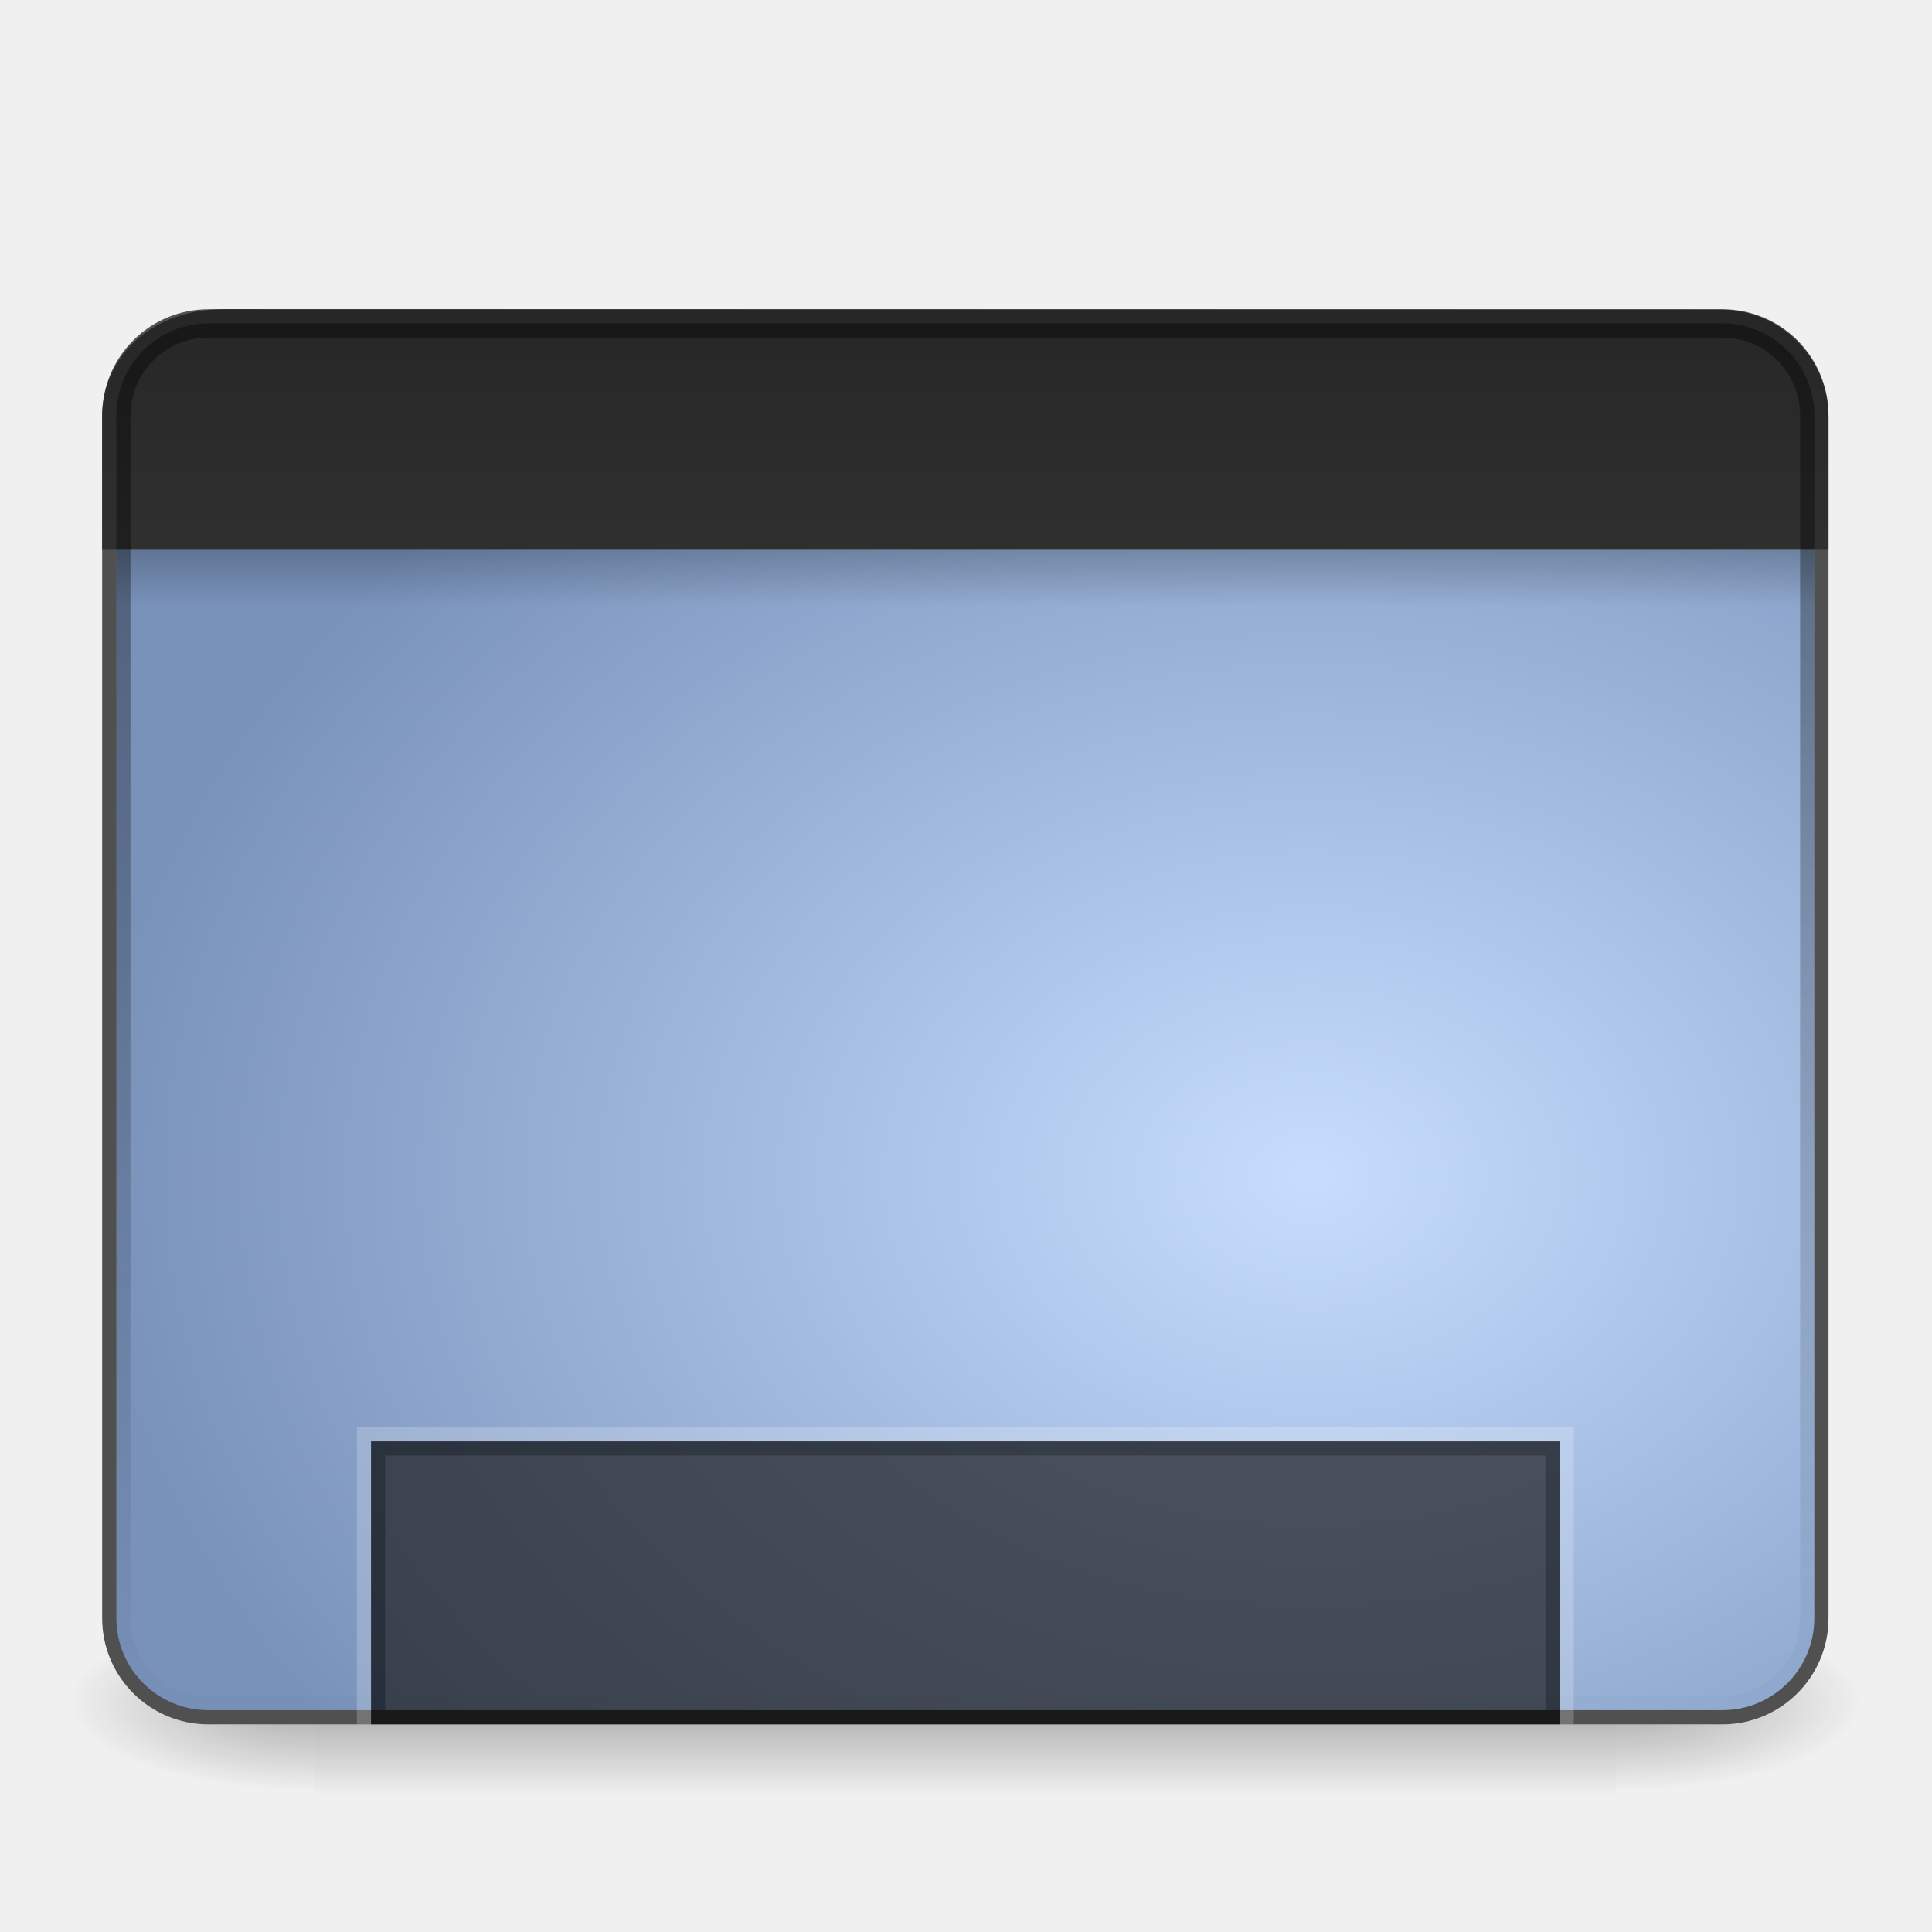
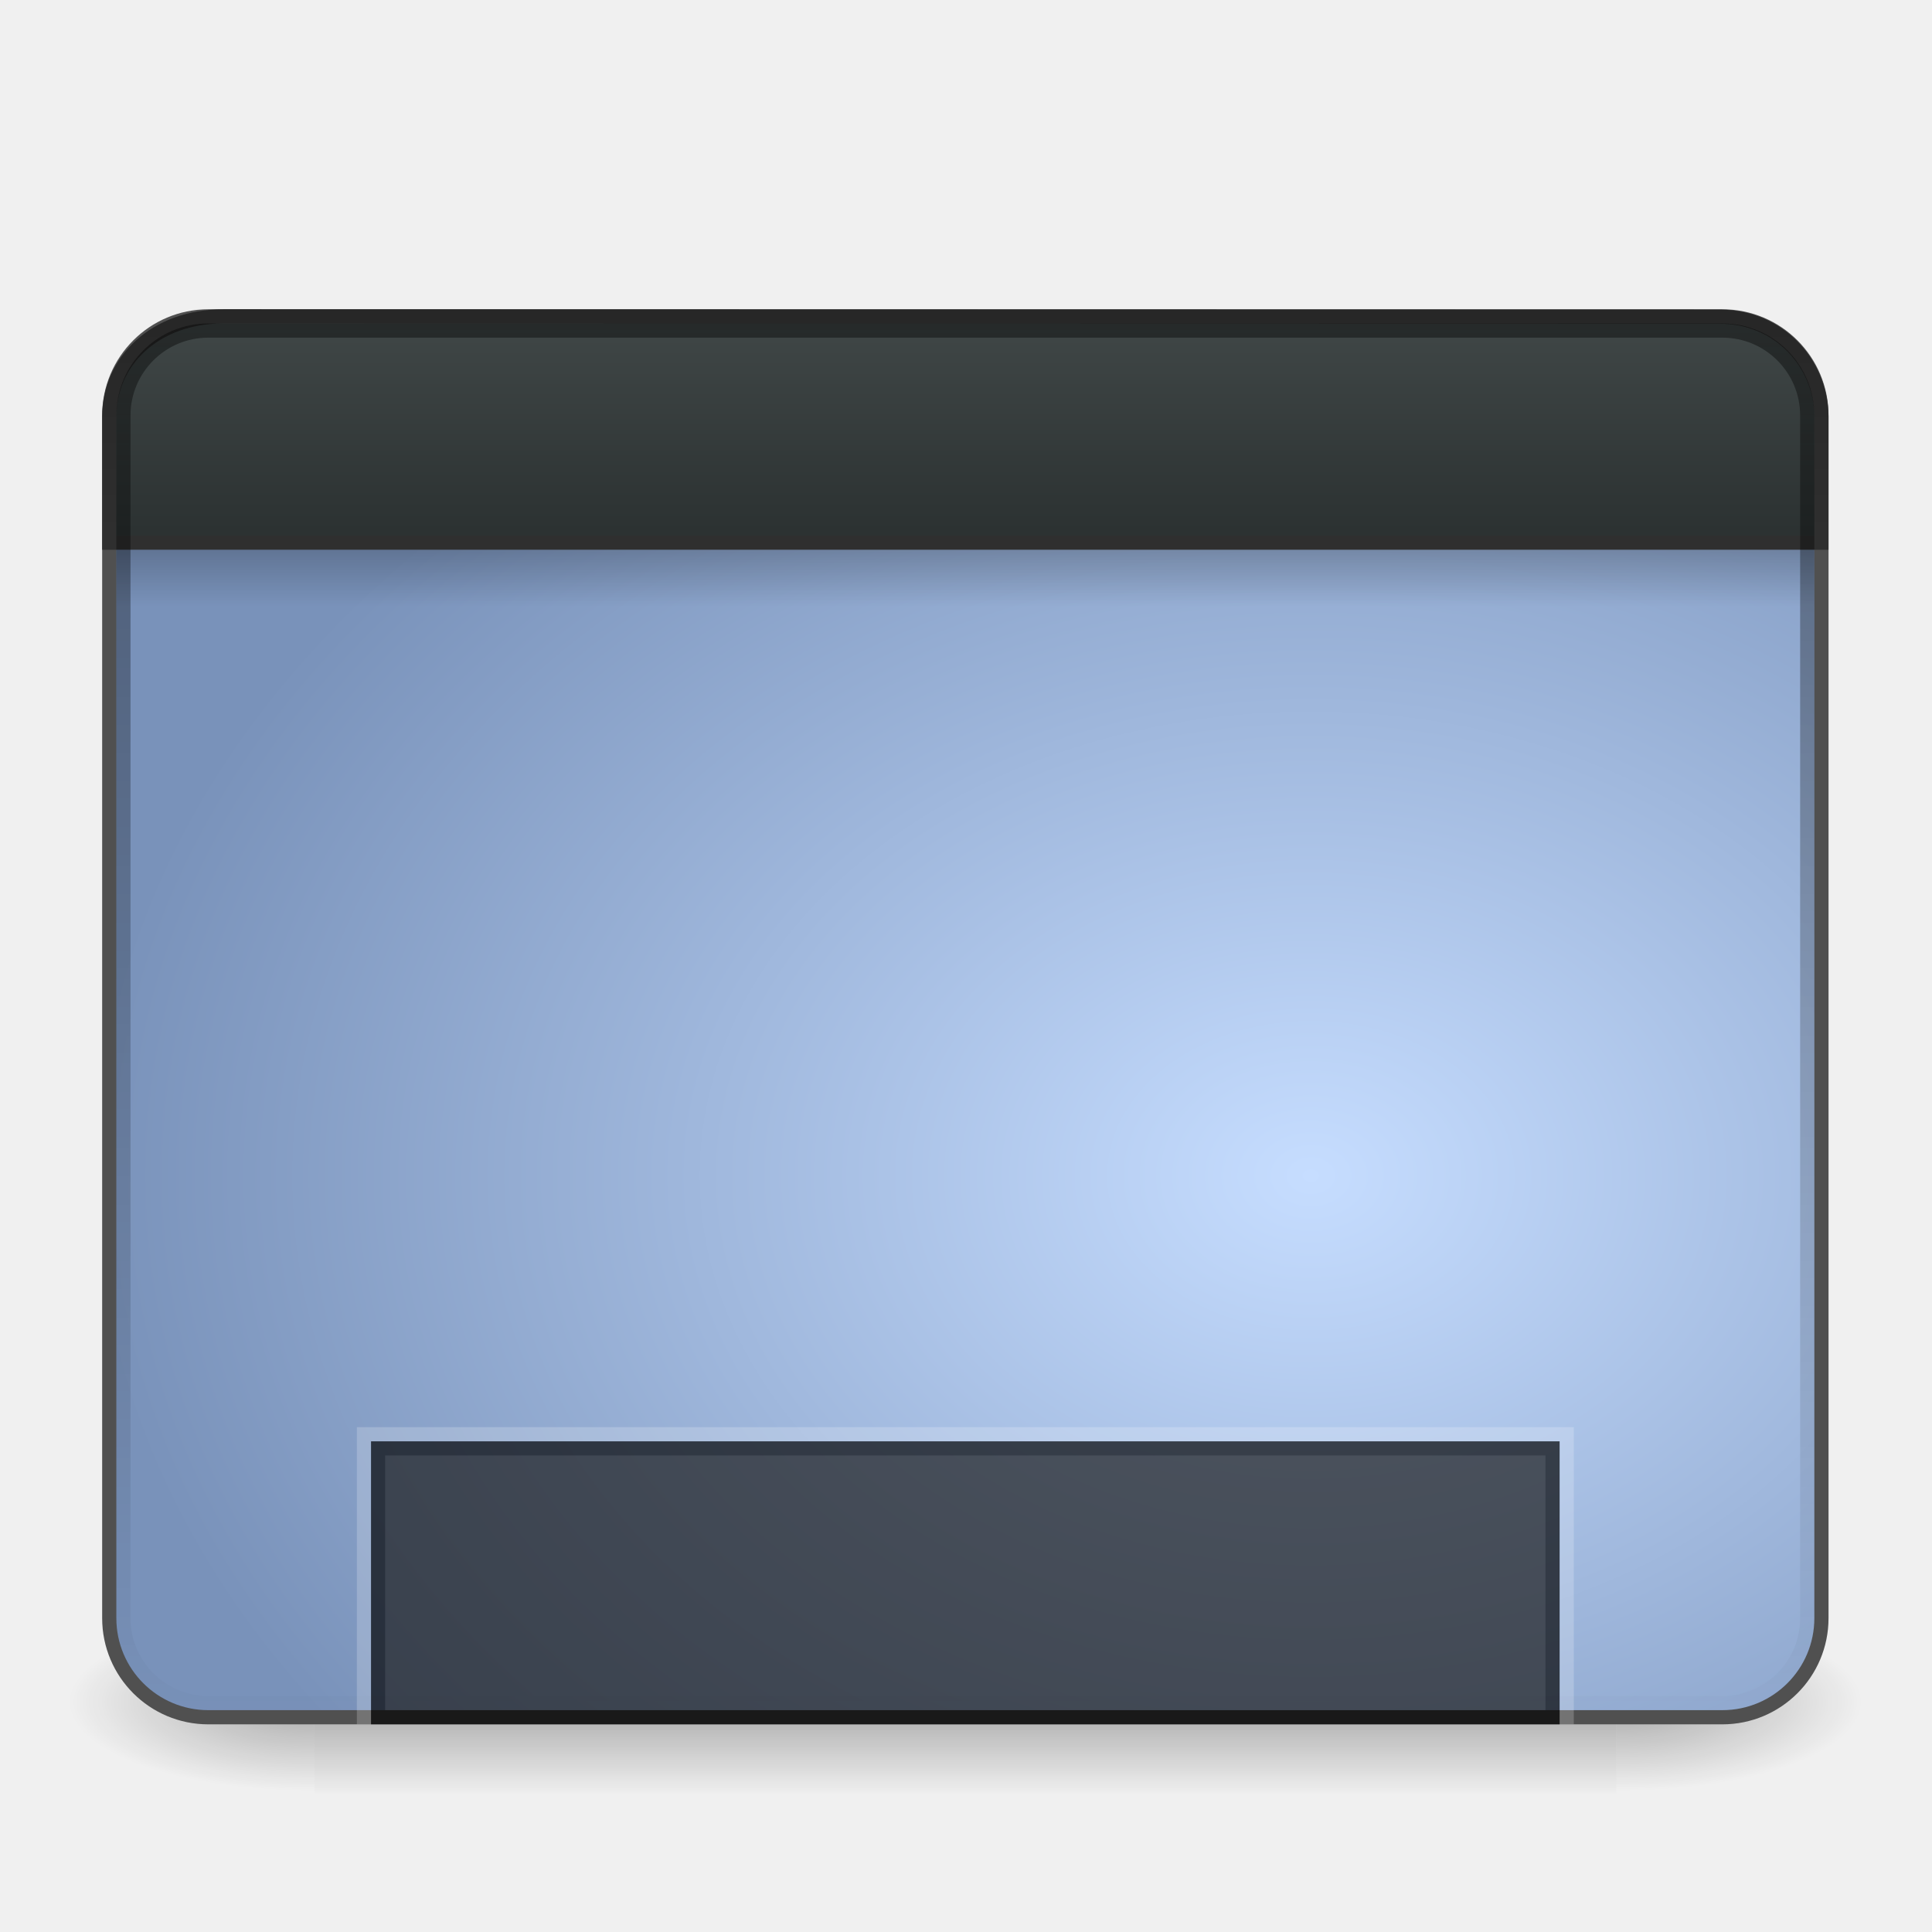
- <svg xmlns="http://www.w3.org/2000/svg" xmlns:xlink="http://www.w3.org/1999/xlink" height="96" width="96" version="1.1" id="svg3359">
+ <svg xmlns="http://www.w3.org/2000/svg" xmlns:xlink="http://www.w3.org/1999/xlink" id="svg3359" version="1.1" width="96" height="96">
  <defs id="defs3361">
+     <linearGradient id="linearGradient894">
+       <stop id="stop890" style="stop-color:#424949;stop-opacity:1" offset="0" />
+       <stop id="stop892" style="stop-color:#292f2f;stop-opacity:1" offset="1" />
+     </linearGradient>
    <linearGradient id="linearGradient4562">
-       <stop offset="0" style="stop-color:#c6ddff;stop-opacity:1" id="stop4558" />
-       <stop offset="1" style="stop-color:#7992ba;stop-opacity:1" id="stop4560" />
+       <stop id="stop4558" style="stop-color:#c6ddff;stop-opacity:1" offset="0" />
+       <stop id="stop4560" style="stop-color:#7992ba;stop-opacity:1" offset="1" />
    </linearGradient>
-     <linearGradient id="a" stop-color="#fff">
-       <stop offset="0" id="stop3364" />
-       <stop stop-opacity="0" offset="1" id="stop3366" />
+     <linearGradient stop-color="#fff" id="a">
+       <stop id="stop3364" offset="0" />
+       <stop id="stop3366" offset="1" stop-opacity="0" />
    </linearGradient>
-     <linearGradient id="b" y2="7.016" gradientUnits="userSpaceOnUse" x2="45.448" gradientTransform="matrix(1.0059 0 0 .99417 100 0)" y1="92.54" x1="45.448">
-       <stop offset="0" id="stop3369" />
-       <stop stop-opacity=".588" offset="1" id="stop3371" />
+     <linearGradient x1="45.448" y1="92.54" gradientTransform="matrix(1.0059 0 0 .99417 100 0)" x2="45.448" gradientUnits="userSpaceOnUse" y2="7.016" id="b">
+       <stop id="stop3369" offset="0" />
+       <stop id="stop3371" offset="1" stop-opacity=".588" />
    </linearGradient>
-     <linearGradient id="q" y2="6" xlink:href="#b" gradientUnits="userSpaceOnUse" x2="32.251" gradientTransform="translate(0,1)" y1="90" x1="32.251" />
-     <linearGradient id="p" y2="6" xlink:href="#b" gradientUnits="userSpaceOnUse" x2="32.251" gradientTransform="matrix(1.0238 0 0 1.0119 -1.1429 .929)" y1="90" x1="32.251" />
-     <linearGradient id="o" y2="90.239" xlink:href="#b" gradientUnits="userSpaceOnUse" x2="32.251" gradientTransform="matrix(1.0238,0,0,-1.0119,-1.1429,98.071)" y1="6.132" x1="32.251" />
-     <linearGradient id="n" y2="-24" xlink:href="#a" gradientUnits="userSpaceOnUse" x2="32" gradientTransform="translate(0,-64)" y1="46" x1="32" />
-     <radialGradient id="d" gradientUnits="userSpaceOnUse" cy="-15.871" cx="56.066" gradientTransform="matrix(-.0022617 -1.2346 1.3856 0 70.085 140.27)" r="35.938">
-       <stop stop-color="#909090" offset="0" id="stop3378" />
-       <stop stop-color="#8f8f8f" offset="1" id="stop3380" />
+     <linearGradient x1="32.251" y1="90" gradientTransform="translate(0,1)" x2="32.251" gradientUnits="userSpaceOnUse" xlink:href="#b" y2="6" id="q" />
+     <linearGradient x1="32.251" y1="90" gradientTransform="matrix(1.0238 0 0 1.0119 -1.1429 .929)" x2="32.251" gradientUnits="userSpaceOnUse" xlink:href="#b" y2="6" id="p" />
+     <linearGradient x1="32.251" y1="6.132" gradientTransform="matrix(1.0238,0,0,-1.0119,-1.1429,98.071)" x2="32.251" gradientUnits="userSpaceOnUse" xlink:href="#b" y2="90.239" id="o" />
+     <linearGradient x1="32" y1="46" gradientTransform="translate(0,-64)" x2="32" gradientUnits="userSpaceOnUse" xlink:href="#a" y2="-24" id="n" />
+     <radialGradient r="35.938" gradientTransform="matrix(-.0022617 -1.2346 1.3856 0 70.085 140.27)" cx="56.066" cy="-15.871" gradientUnits="userSpaceOnUse" id="d">
+       <stop id="stop3378" offset="0" stop-color="#909090" />
+       <stop id="stop3380" offset="1" stop-color="#8f8f8f" />
    </radialGradient>
-     <radialGradient id="c" gradientUnits="userSpaceOnUse" stop-color="#fff" cy="90.172" cx="48" gradientTransform="matrix(1.1573 0 0 .99591 -7.551 .19713)" r="42">
-       <stop offset="0" id="stop3383" />
-       <stop stop-opacity="0" offset="1" id="stop3385" />
+     <radialGradient r="42" gradientTransform="matrix(1.1573 0 0 .99591 -7.551 .19713)" cx="48" cy="90.172" stop-color="#fff" gradientUnits="userSpaceOnUse" id="c">
+       <stop id="stop3383" offset="0" />
+       <stop id="stop3385" offset="1" stop-opacity="0" />
    </radialGradient>
-     <linearGradient id="m" y2="83.295" gradientUnits="userSpaceOnUse" x2="43.179" gradientTransform="matrix(1.0294,0,0,1.0294,-1.4118,-1.4118)" y1="13" x1="43.179">
-       <stop stop-color="#919191" offset="0" id="stop3388" />
-       <stop stop-color="#fdfdfd" offset="1" id="stop3390" />
+     <linearGradient x1="43.179" y1="13" gradientTransform="matrix(1.0294,0,0,1.0294,-1.4118,-1.4118)" x2="43.179" gradientUnits="userSpaceOnUse" y2="83.295" id="m">
+       <stop id="stop3388" offset="0" stop-color="#919191" />
+       <stop id="stop3390" offset="1" stop-color="#fdfdfd" />
    </linearGradient>
-     <linearGradient id="l" y2="63.893" xlink:href="#a" gradientUnits="userSpaceOnUse" x2="36.357" y1="6" x1="36.357" />
-     <linearGradient id="k" y2="5.988" gradientUnits="userSpaceOnUse" x2="48" y1="90" x1="48">
-       <stop stop-color="#b4b4b4" offset="0" id="stop3394" />
-       <stop stop-color="#e6e6e6" offset="1" id="stop3396" />
+     <linearGradient x1="36.357" y1="6" x2="36.357" gradientUnits="userSpaceOnUse" xlink:href="#a" y2="63.893" id="l" />
+     <linearGradient x1="48" y1="90" x2="48" gradientUnits="userSpaceOnUse" y2="5.988" id="k">
+       <stop id="stop3394" offset="0" stop-color="#b4b4b4" />
+       <stop id="stop3396" offset="1" stop-color="#e6e6e6" />
    </linearGradient>
-     <linearGradient id="j" y2="69.688" xlink:href="#a" gradientUnits="userSpaceOnUse" x2="65.156" gradientTransform="translate(1)" y1="16.125" x1="65.156" />
-     <linearGradient id="i" y2="69.688" gradientUnits="userSpaceOnUse" x2="65.156" y1="16.125" x1="65.156">
-       <stop stop-color="#b7b7b7" offset="0" id="stop3400" />
-       <stop stop-color="#e7e7e7" stop-opacity="0" offset="1" id="stop3402" />
+     <linearGradient x1="65.156" y1="16.125" gradientTransform="translate(1)" x2="65.156" gradientUnits="userSpaceOnUse" xlink:href="#a" y2="69.688" id="j" />
+     <linearGradient x1="65.156" y1="16.125" x2="65.156" gradientUnits="userSpaceOnUse" y2="69.688" id="i">
+       <stop id="stop3400" offset="0" stop-color="#b7b7b7" />
+       <stop id="stop3402" offset="1" stop-opacity="0" stop-color="#e7e7e7" />
    </linearGradient>
-     <linearGradient id="h" y2="72.766" stop-color="#fff" gradientUnits="userSpaceOnUse" x2="76.451" y1="8.062" x1="76.451">
-       <stop offset="0" id="stop3405" />
-       <stop stop-opacity="0" offset="1" id="stop3407" />
+     <linearGradient x1="76.451" y1="8.062" x2="76.451" gradientUnits="userSpaceOnUse" stop-color="#fff" y2="72.766" id="h">
+       <stop id="stop3405" offset="0" />
+       <stop id="stop3407" offset="1" stop-opacity="0" />
    </linearGradient>
-     <linearGradient id="g" y2="-24" xlink:href="#a" gradientUnits="userSpaceOnUse" x2="32" gradientTransform="translate(32,-64)" y1="46" x1="32" />
-     <linearGradient id="f" y2="-24" xlink:href="#a" gradientUnits="userSpaceOnUse" x2="32" gradientTransform="translate(32,-96)" y1="46" x1="32" />
-     <linearGradient id="e" y2="-24" xlink:href="#a" gradientUnits="userSpaceOnUse" x2="32" gradientTransform="translate(0,-96)" y1="46" x1="32" />
-     <linearGradient id="n-9" y2="-24" xlink:href="#a-6" gradientUnits="userSpaceOnUse" x2="32" gradientTransform="translate(0,-64)" y1="46" x1="32" />
-     <linearGradient id="a-6" stop-color="#fff">
-       <stop offset="0" id="stop3364-3" />
-       <stop stop-opacity="0" offset="1" id="stop3366-6" />
+     <linearGradient x1="32" y1="46" gradientTransform="translate(32,-64)" x2="32" gradientUnits="userSpaceOnUse" xlink:href="#a" y2="-24" id="g" />
+     <linearGradient x1="32" y1="46" gradientTransform="translate(32,-96)" x2="32" gradientUnits="userSpaceOnUse" xlink:href="#a" y2="-24" id="f" />
+     <linearGradient x1="32" y1="46" gradientTransform="translate(0,-96)" x2="32" gradientUnits="userSpaceOnUse" xlink:href="#a" y2="-24" id="e" />
+     <linearGradient x1="32" y1="46" gradientTransform="translate(0,-64)" x2="32" gradientUnits="userSpaceOnUse" xlink:href="#a-6" y2="-24" id="n-9" />
+     <linearGradient stop-color="#fff" id="a-6">
+       <stop id="stop3364-3" offset="0" />
+       <stop id="stop3366-6" offset="1" stop-opacity="0" />
    </linearGradient>
-     <linearGradient x1="12.579" y1="2.914" x2="12.579" y2="43.811" id="linearGradient3308" xlink:href="#a" gradientUnits="userSpaceOnUse" gradientTransform="matrix(1.857698,0,0,2.133479,3.16029,-0.4168029)" />
-     <linearGradient x1="33.579" y1="5.709" x2="33.579" y2="16.323" id="linearGradient3311" xlink:href="#linearGradient3958" gradientUnits="userSpaceOnUse" gradientTransform="matrix(1.540563,0,0,1.510438,-1.899508,-3.630403)" />
+     <linearGradient gradientTransform="matrix(1.857698,0,0,2.133479,3.16029,-0.4168029)" gradientUnits="userSpaceOnUse" xlink:href="#a" id="linearGradient3308" y2="43.811" x2="12.579" y1="2.914" x1="12.579" />
+     <linearGradient gradientTransform="matrix(1.540563,0,0,1.510438,-1.899508,-3.630403)" gradientUnits="userSpaceOnUse" xlink:href="#linearGradient3958" id="linearGradient3311" y2="16.323" x2="33.579" y1="5.709" x1="33.579" />
    <linearGradient id="linearGradient3958">
-       <stop id="stop3960" style="stop-color:#262626;stop-opacity:1" offset="0" />
-       <stop id="stop3962" style="stop-color:#303030;stop-opacity:1" offset="1" />
+       <stop offset="0" style="stop-color:#262626;stop-opacity:1" id="stop3960" />
+       <stop offset="1" style="stop-color:#303030;stop-opacity:1" id="stop3962" />
    </linearGradient>
-     <linearGradient x1="16.916" y1="7.001" x2="16.916" y2="14" id="linearGradient3313" xlink:href="#linearGradient3958" gradientUnits="userSpaceOnUse" gradientTransform="matrix(1.890625,0,0,2.28985,2.372305,-11.03572)" />
-     <linearGradient x1="24.683" y1="9.242" x2="24.683" y2="13.523" id="linearGradient3316" xlink:href="#linearGradient3282" gradientUnits="userSpaceOnUse" gradientTransform="matrix(1.833835,0,0,0.8036657,3.747744,12.87934)" />
+     <linearGradient gradientTransform="matrix(1.890625,0,0,2.28985,2.372305,-11.03572)" gradientUnits="userSpaceOnUse" xlink:href="#linearGradient3958" id="linearGradient3313" y2="14" x2="16.916" y1="7.001" x1="16.916" />
+     <linearGradient gradientTransform="matrix(1.833835,0,0,0.8036657,3.747744,12.87934)" gradientUnits="userSpaceOnUse" xlink:href="#linearGradient3282" id="linearGradient3316" y2="13.523" x2="24.683" y1="9.242" x1="24.683" />
    <linearGradient id="linearGradient3282">
-       <stop id="stop3284" style="stop-color:#000000;stop-opacity:1" offset="0" />
-       <stop id="stop3286" style="stop-color:#000000;stop-opacity:0" offset="1" />
+       <stop offset="0" style="stop-color:#000000;stop-opacity:1" id="stop3284" />
+       <stop offset="1" style="stop-color:#000000;stop-opacity:0" id="stop3286" />
    </linearGradient>
-     <radialGradient cx="26.617" cy="-2.064" r="23" fx="26.617" fy="-2.064" id="radialGradient3322" xlink:href="#linearGradient2867-449-88-871-390-598-476-591-434-148-895-534-212-357-729" gradientUnits="userSpaceOnUse" gradientTransform="matrix(-3.4387076e-8,-2.448265,2.64074,0,70.36965,123.4418)" />
+     <radialGradient gradientTransform="matrix(-3.4387076e-8,-2.448265,2.64074,0,70.36965,123.4418)" gradientUnits="userSpaceOnUse" xlink:href="#linearGradient2867-449-88-871-390-598-476-591-434-148-895-534-212-357-729" id="radialGradient3322" fy="-2.064" fx="26.617" r="23" cy="-2.064" cx="26.617" />
    <linearGradient id="linearGradient2867-449-88-871-390-598-476-591-434-148-895-534-212-357-729">
-       <stop id="stop8022" style="stop-color:#20ee8f;stop-opacity:1" offset="0" />
-       <stop id="stop8028" style="stop-color:#00927c;stop-opacity:1" offset="1" />
+       <stop offset="0" style="stop-color:#20ee8f;stop-opacity:1" id="stop8022" />
+       <stop offset="1" style="stop-color:#00927c;stop-opacity:1" id="stop8028" />
    </linearGradient>
-     <radialGradient cx="605.714" cy="486.648" r="117.143" fx="605.714" fy="486.648" id="radialGradient3327" xlink:href="#linearGradient3282" gradientUnits="userSpaceOnUse" gradientTransform="matrix(-0.1016599,0,0,0.04596042,172.67,67.85037)" />
-     <radialGradient cx="605.714" cy="486.648" r="117.143" fx="605.714" fy="486.648" id="radialGradient3330" xlink:href="#linearGradient3282" gradientUnits="userSpaceOnUse" gradientTransform="matrix(0.10166,0,0,0.04596042,18.82463,67.85037)" />
-     <linearGradient x1="302.857" y1="366.648" x2="302.857" y2="609.505" id="linearGradient3333" xlink:href="#linearGradient5048-7" gradientUnits="userSpaceOnUse" gradientTransform="matrix(0.1339682,0,0,0.04596042,-0.672625,67.85037)" />
+     <radialGradient gradientTransform="matrix(-0.1016599,0,0,0.04596042,172.67,67.85037)" gradientUnits="userSpaceOnUse" xlink:href="#linearGradient3282" id="radialGradient3327" fy="486.648" fx="605.714" r="117.143" cy="486.648" cx="605.714" />
+     <radialGradient gradientTransform="matrix(0.10166,0,0,0.04596042,18.82463,67.85037)" gradientUnits="userSpaceOnUse" xlink:href="#linearGradient3282" id="radialGradient3330" fy="486.648" fx="605.714" r="117.143" cy="486.648" cx="605.714" />
+     <linearGradient gradientTransform="matrix(0.1339682,0,0,0.04596042,-0.672625,67.85037)" gradientUnits="userSpaceOnUse" xlink:href="#linearGradient5048-7" id="linearGradient3333" y2="609.505" x2="302.857" y1="366.648" x1="302.857" />
    <linearGradient id="linearGradient5048-7">
-       <stop id="stop5050-5" style="stop-color:#000000;stop-opacity:0" offset="0" />
-       <stop id="stop5056-9" style="stop-color:#000000;stop-opacity:1" offset="0.5" />
-       <stop id="stop5052-6" style="stop-color:#000000;stop-opacity:0" offset="1" />
+       <stop offset="0" style="stop-color:#000000;stop-opacity:0" id="stop5050-5" />
+       <stop offset="0.5" style="stop-color:#000000;stop-opacity:1" id="stop5056-9" />
+       <stop offset="1" style="stop-color:#000000;stop-opacity:0" id="stop5052-6" />
    </linearGradient>
-     <linearGradient id="n-3" y2="-24" xlink:href="#a" gradientUnits="userSpaceOnUse" x2="32" gradientTransform="translate(89.6558,-71.01617)" y1="46" x1="32" />
-     <linearGradient x1="12.579" y1="2.914" x2="12.579" y2="43.811" id="linearGradient3308-8" xlink:href="#a" gradientUnits="userSpaceOnUse" gradientTransform="matrix(1.857698,0,0,1.747146,3.380041,10.35098)" />
-     <linearGradient x1="33.579" y1="5.709" x2="33.579" y2="16.323" id="linearGradient3311-7" xlink:href="#linearGradient3958" gradientUnits="userSpaceOnUse" gradientTransform="matrix(1.540564,0,0,1.236926,-1.679756,7.719302)" />
-     <linearGradient x1="16.916" y1="7.001" x2="16.916" y2="14" id="linearGradient3313-0" xlink:href="#linearGradient3958" gradientUnits="userSpaceOnUse" gradientTransform="matrix(1.890625,0,0,1.875201,2.592057,1.654951)" />
-     <linearGradient x1="24.683" y1="9.242" x2="24.683" y2="13.523" id="linearGradient3316-2" xlink:href="#linearGradient3282" gradientUnits="userSpaceOnUse" gradientTransform="matrix(1.833835,0,0,0.6581369,3.967497,21.23944)" />
-     <radialGradient cx="26.617" cy="-2.064" r="23" fx="26.617" fy="-2.064" id="radialGradient3322-5" xlink:href="#linearGradient4562" gradientUnits="userSpaceOnUse" gradientTransform="matrix(-3.438708e-8,-2.00493,2.64074,0,70.58941,111.7811)" />
-     <radialGradient cx="605.714" cy="486.648" r="117.143" fx="605.714" fy="486.648" id="radialGradient3327-2" xlink:href="#linearGradient3282" gradientUnits="userSpaceOnUse" gradientTransform="matrix(-0.1016599,0,0,0.03763786,76.88974,66.25625)" />
-     <radialGradient cx="605.714" cy="486.648" r="117.143" fx="605.714" fy="486.648" id="radialGradient3330-8" xlink:href="#linearGradient3282" gradientUnits="userSpaceOnUse" gradientTransform="matrix(0.10166,0,0,0.03763786,19.04439,66.25625)" />
-     <linearGradient x1="302.857" y1="366.648" x2="302.857" y2="609.505" id="linearGradient3333-9" xlink:href="#linearGradient5048-7" gradientUnits="userSpaceOnUse" gradientTransform="matrix(0.1339682,0,0,0.03763786,-0.4528725,66.25625)" />
+     <linearGradient x1="32" y1="46" gradientTransform="translate(89.6558,-71.01617)" x2="32" gradientUnits="userSpaceOnUse" xlink:href="#a" y2="-24" id="n-3" />
+     <linearGradient gradientTransform="matrix(1.857698,0,0,1.747146,3.380041,10.35098)" gradientUnits="userSpaceOnUse" xlink:href="#a" id="linearGradient3308-8" y2="43.811" x2="12.579" y1="2.914" x1="12.579" />
+     <linearGradient gradientTransform="matrix(1.540564,0,0,1.236926,-1.679756,7.719302)" gradientUnits="userSpaceOnUse" xlink:href="#linearGradient894" id="linearGradient3311-7" y2="16.323" x2="33.579" y1="5.709" x1="33.579" />
+     <linearGradient gradientTransform="matrix(1.890625,0,0,1.875201,2.592057,1.654951)" gradientUnits="userSpaceOnUse" xlink:href="#linearGradient3958" id="linearGradient3313-0" y2="14" x2="16.916" y1="7.001" x1="16.916" />
+     <linearGradient gradientTransform="matrix(1.833835,0,0,0.6581369,3.967497,21.23944)" gradientUnits="userSpaceOnUse" xlink:href="#linearGradient3282" id="linearGradient3316-2" y2="13.523" x2="24.683" y1="9.242" x1="24.683" />
+     <radialGradient gradientTransform="matrix(-3.438708e-8,-2.00493,2.64074,0,70.58941,111.7811)" gradientUnits="userSpaceOnUse" xlink:href="#linearGradient4562" id="radialGradient3322-5" fy="-2.064" fx="26.617" r="23" cy="-2.064" cx="26.617" />
+     <radialGradient gradientTransform="matrix(-0.1016599,0,0,0.03763786,76.88974,66.25625)" gradientUnits="userSpaceOnUse" xlink:href="#linearGradient3282" id="radialGradient3327-2" fy="486.648" fx="605.714" r="117.143" cy="486.648" cx="605.714" />
+     <radialGradient gradientTransform="matrix(0.10166,0,0,0.03763786,19.04439,66.25625)" gradientUnits="userSpaceOnUse" xlink:href="#linearGradient3282" id="radialGradient3330-8" fy="486.648" fx="605.714" r="117.143" cy="486.648" cx="605.714" />
+     <linearGradient gradientTransform="matrix(0.1339682,0,0,0.03763786,-0.4528725,66.25625)" gradientUnits="userSpaceOnUse" xlink:href="#linearGradient5048-7" id="linearGradient3333-9" y2="609.505" x2="302.857" y1="366.648" x1="302.857" />
  </defs>
-   <rect width="64.688" height="9.141" x="15.623" y="80.056" id="rect2512" style="display:inline;overflow:visible;visibility:visible;opacity:0.3;fill:url(#linearGradient3333-9);fill-opacity:1;fill-rule:nonzero;stroke:none;stroke-width:1;marker:none" />
-   <path d="m 80.311,80.056 c 0,0 0,9.14 0,9.14 5.235,0.017 12.656,-2.048 12.656,-4.571 0,-2.523 -5.842,-4.569 -12.656,-4.569 z" id="path2514" style="display:inline;overflow:visible;visibility:visible;opacity:0.3;fill:url(#radialGradient3330-8);fill-opacity:1;fill-rule:nonzero;stroke:none;stroke-width:1;marker:none" />
-   <path d="m 15.623,80.056 c 0,0 0,9.14 0,9.14 -5.235,0.017 -12.656,-2.048 -12.656,-4.571 0,-2.523 5.842,-4.569 12.656,-4.569 z" id="path2516" style="display:inline;overflow:visible;visibility:visible;opacity:0.3;fill:url(#radialGradient3327-2);fill-opacity:1;fill-rule:nonzero;stroke:none;stroke-width:1;marker:none" />
-   <rect width="85.077" height="69.608" rx="4.922" ry="4.922" x="5.429" y="15.721" id="rect2573" style="fill:url(#radialGradient3322-5);fill-opacity:1;fill-rule:evenodd;stroke:#505050;stroke-width:0.705;stroke-linecap:round;stroke-linejoin:round;stroke-miterlimit:4;stroke-dasharray:none;stroke-dashoffset:0;stroke-opacity:1" />
-   <rect width="84.375" height="2.813" rx="0" ry="0" x="5.78" y="27.322" id="rect1436" style="display:inline;overflow:visible;visibility:visible;opacity:0.2;fill:url(#linearGradient3316-2);fill-opacity:1;fill-rule:evenodd;stroke:none;stroke-width:1;stroke-linecap:butt;stroke-linejoin:miter;stroke-miterlimit:4;stroke-dasharray:none;stroke-dashoffset:0;stroke-opacity:1;marker:none;marker-start:none;marker-mid:none;marker-end:none" />
-   <path d="m 11.1,15.72 c 0,0 74.37,0.016 74.37,0.016 2.959,0 5.036,2.365 5.036,4.982 0,0 0,6.252 0,6.252 0,0 -85.078,0 -85.078,0 0,0 0,-6.252 0,-6.252 0,-2.789 2.285,-4.998 5.672,-4.998 z" id="rect2311" style="display:inline;overflow:visible;visibility:visible;fill:url(#linearGradient3311-7);fill-opacity:1;fill-rule:evenodd;stroke:url(#linearGradient3313-0);stroke-width:0.703;stroke-linecap:butt;stroke-linejoin:miter;stroke-miterlimit:4;stroke-dasharray:none;stroke-dashoffset:0;stroke-opacity:1;marker:none;marker-start:none;marker-mid:none;marker-end:none" />
-   <rect width="83.669" height="68.2" rx="4.219" ry="4.219" x="6.132" y="16.425" id="rect2601" style="opacity:0.4;fill:none;fill-opacity:1;fill-rule:evenodd;stroke:url(#linearGradient3308-8);stroke-width:0.706;stroke-linecap:round;stroke-linejoin:round;stroke-miterlimit:4;stroke-dasharray:none;stroke-dashoffset:0;stroke-opacity:1" />
-   <rect width="58.359" height="13.359" rx="0" ry="0" x="18.787" y="71.97" id="rect9439" style="display:inline;overflow:visible;visibility:visible;opacity:0.684;fill:#1a1a1a;fill-opacity:1;fill-rule:nonzero;stroke:#000000;stroke-width:0.703;stroke-linecap:butt;stroke-linejoin:miter;stroke-miterlimit:4;stroke-dasharray:none;stroke-dashoffset:0;stroke-opacity:1;marker:none;marker-start:none;marker-mid:none;marker-end:none;enable-background:accumulate" />
-   <path style="display:inline;overflow:visible;visibility:visible;opacity:0.2;fill:none;fill-opacity:1;fill-rule:nonzero;stroke:#ffffff;stroke-width:0.703;stroke-linecap:butt;stroke-linejoin:miter;stroke-miterlimit:4;stroke-dasharray:none;stroke-dashoffset:0;stroke-opacity:1;marker:none;marker-start:none;marker-mid:none;marker-end:none;enable-background:accumulate" d="m 18.084,85.681 c 0,0 0,-14.414 0,-14.414 0,0 59.766,0 59.766,0 0,0 0,14.414 0,14.414" id="rect2429" />
+   <rect style="display:inline;overflow:visible;visibility:visible;opacity:0.3;fill:url(#linearGradient3333-9);fill-opacity:1;fill-rule:nonzero;stroke:none;stroke-width:1;marker:none" id="rect2512" y="80.056" x="15.623" height="9.141" width="64.688" />
+   <path style="display:inline;overflow:visible;visibility:visible;opacity:0.3;fill:url(#radialGradient3330-8);fill-opacity:1;fill-rule:nonzero;stroke:none;stroke-width:1;marker:none" id="path2514" d="m 80.311,80.056 c 0,0 0,9.14 0,9.14 5.235,0.017 12.656,-2.048 12.656,-4.571 0,-2.523 -5.842,-4.569 -12.656,-4.569 z" />
+   <path style="display:inline;overflow:visible;visibility:visible;opacity:0.3;fill:url(#radialGradient3327-2);fill-opacity:1;fill-rule:nonzero;stroke:none;stroke-width:1;marker:none" id="path2516" d="m 15.623,80.056 c 0,0 0,9.14 0,9.14 -5.235,0.017 -12.656,-2.048 -12.656,-4.571 0,-2.523 5.842,-4.569 12.656,-4.569 z" />
+   <rect style="fill:url(#radialGradient3322-5);fill-opacity:1;fill-rule:evenodd;stroke:#505050;stroke-width:0.705;stroke-linecap:round;stroke-linejoin:round;stroke-miterlimit:4;stroke-dasharray:none;stroke-dashoffset:0;stroke-opacity:1" id="rect2573" y="15.721" x="5.429" ry="4.922" rx="4.922" height="69.608" width="85.077" />
+   <rect style="display:inline;overflow:visible;visibility:visible;opacity:0.2;fill:url(#linearGradient3316-2);fill-opacity:1;fill-rule:evenodd;stroke:none;stroke-width:1;stroke-linecap:butt;stroke-linejoin:miter;stroke-miterlimit:4;stroke-dasharray:none;stroke-dashoffset:0;stroke-opacity:1;marker:none;marker-start:none;marker-mid:none;marker-end:none" id="rect1436" y="27.322" x="5.78" ry="0" rx="0" height="2.813" width="84.375" />
+   <path style="display:inline;overflow:visible;visibility:visible;fill:url(#linearGradient3311-7);fill-opacity:1;fill-rule:evenodd;stroke:url(#linearGradient3313-0);stroke-width:0.703;stroke-linecap:butt;stroke-linejoin:miter;stroke-miterlimit:4;stroke-dasharray:none;stroke-dashoffset:0;stroke-opacity:1;marker:none;marker-start:none;marker-mid:none;marker-end:none" id="rect2311" d="m 11.1,15.72 c 0,0 74.37,0.016 74.37,0.016 2.959,0 5.036,2.365 5.036,4.982 0,0 0,6.252 0,6.252 0,0 -85.078,0 -85.078,0 0,0 0,-6.252 0,-6.252 0,-2.789 2.285,-4.998 5.672,-4.998 z" />
+   <rect style="opacity:0.4;fill:none;fill-opacity:1;fill-rule:evenodd;stroke:url(#linearGradient3308-8);stroke-width:0.706;stroke-linecap:round;stroke-linejoin:round;stroke-miterlimit:4;stroke-dasharray:none;stroke-dashoffset:0;stroke-opacity:1" id="rect2601" y="16.425" x="6.132" ry="4.219" rx="4.219" height="68.2" width="83.669" />
+   <rect style="display:inline;overflow:visible;visibility:visible;opacity:0.684;fill:#1a1a1a;fill-opacity:1;fill-rule:nonzero;stroke:#000000;stroke-width:0.703;stroke-linecap:butt;stroke-linejoin:miter;stroke-miterlimit:4;stroke-dasharray:none;stroke-dashoffset:0;stroke-opacity:1;marker:none;marker-start:none;marker-mid:none;marker-end:none;enable-background:accumulate" id="rect9439" y="71.97" x="18.787" ry="0" rx="0" height="13.359" width="58.359" />
+   <path id="rect2429" d="m 18.084,85.681 c 0,0 0,-14.414 0,-14.414 0,0 59.766,0 59.766,0 0,0 0,14.414 0,14.414" style="display:inline;overflow:visible;visibility:visible;opacity:0.2;fill:none;fill-opacity:1;fill-rule:nonzero;stroke:#ffffff;stroke-width:0.703;stroke-linecap:butt;stroke-linejoin:miter;stroke-miterlimit:4;stroke-dasharray:none;stroke-dashoffset:0;stroke-opacity:1;marker:none;marker-start:none;marker-mid:none;marker-end:none;enable-background:accumulate" />
</svg>
